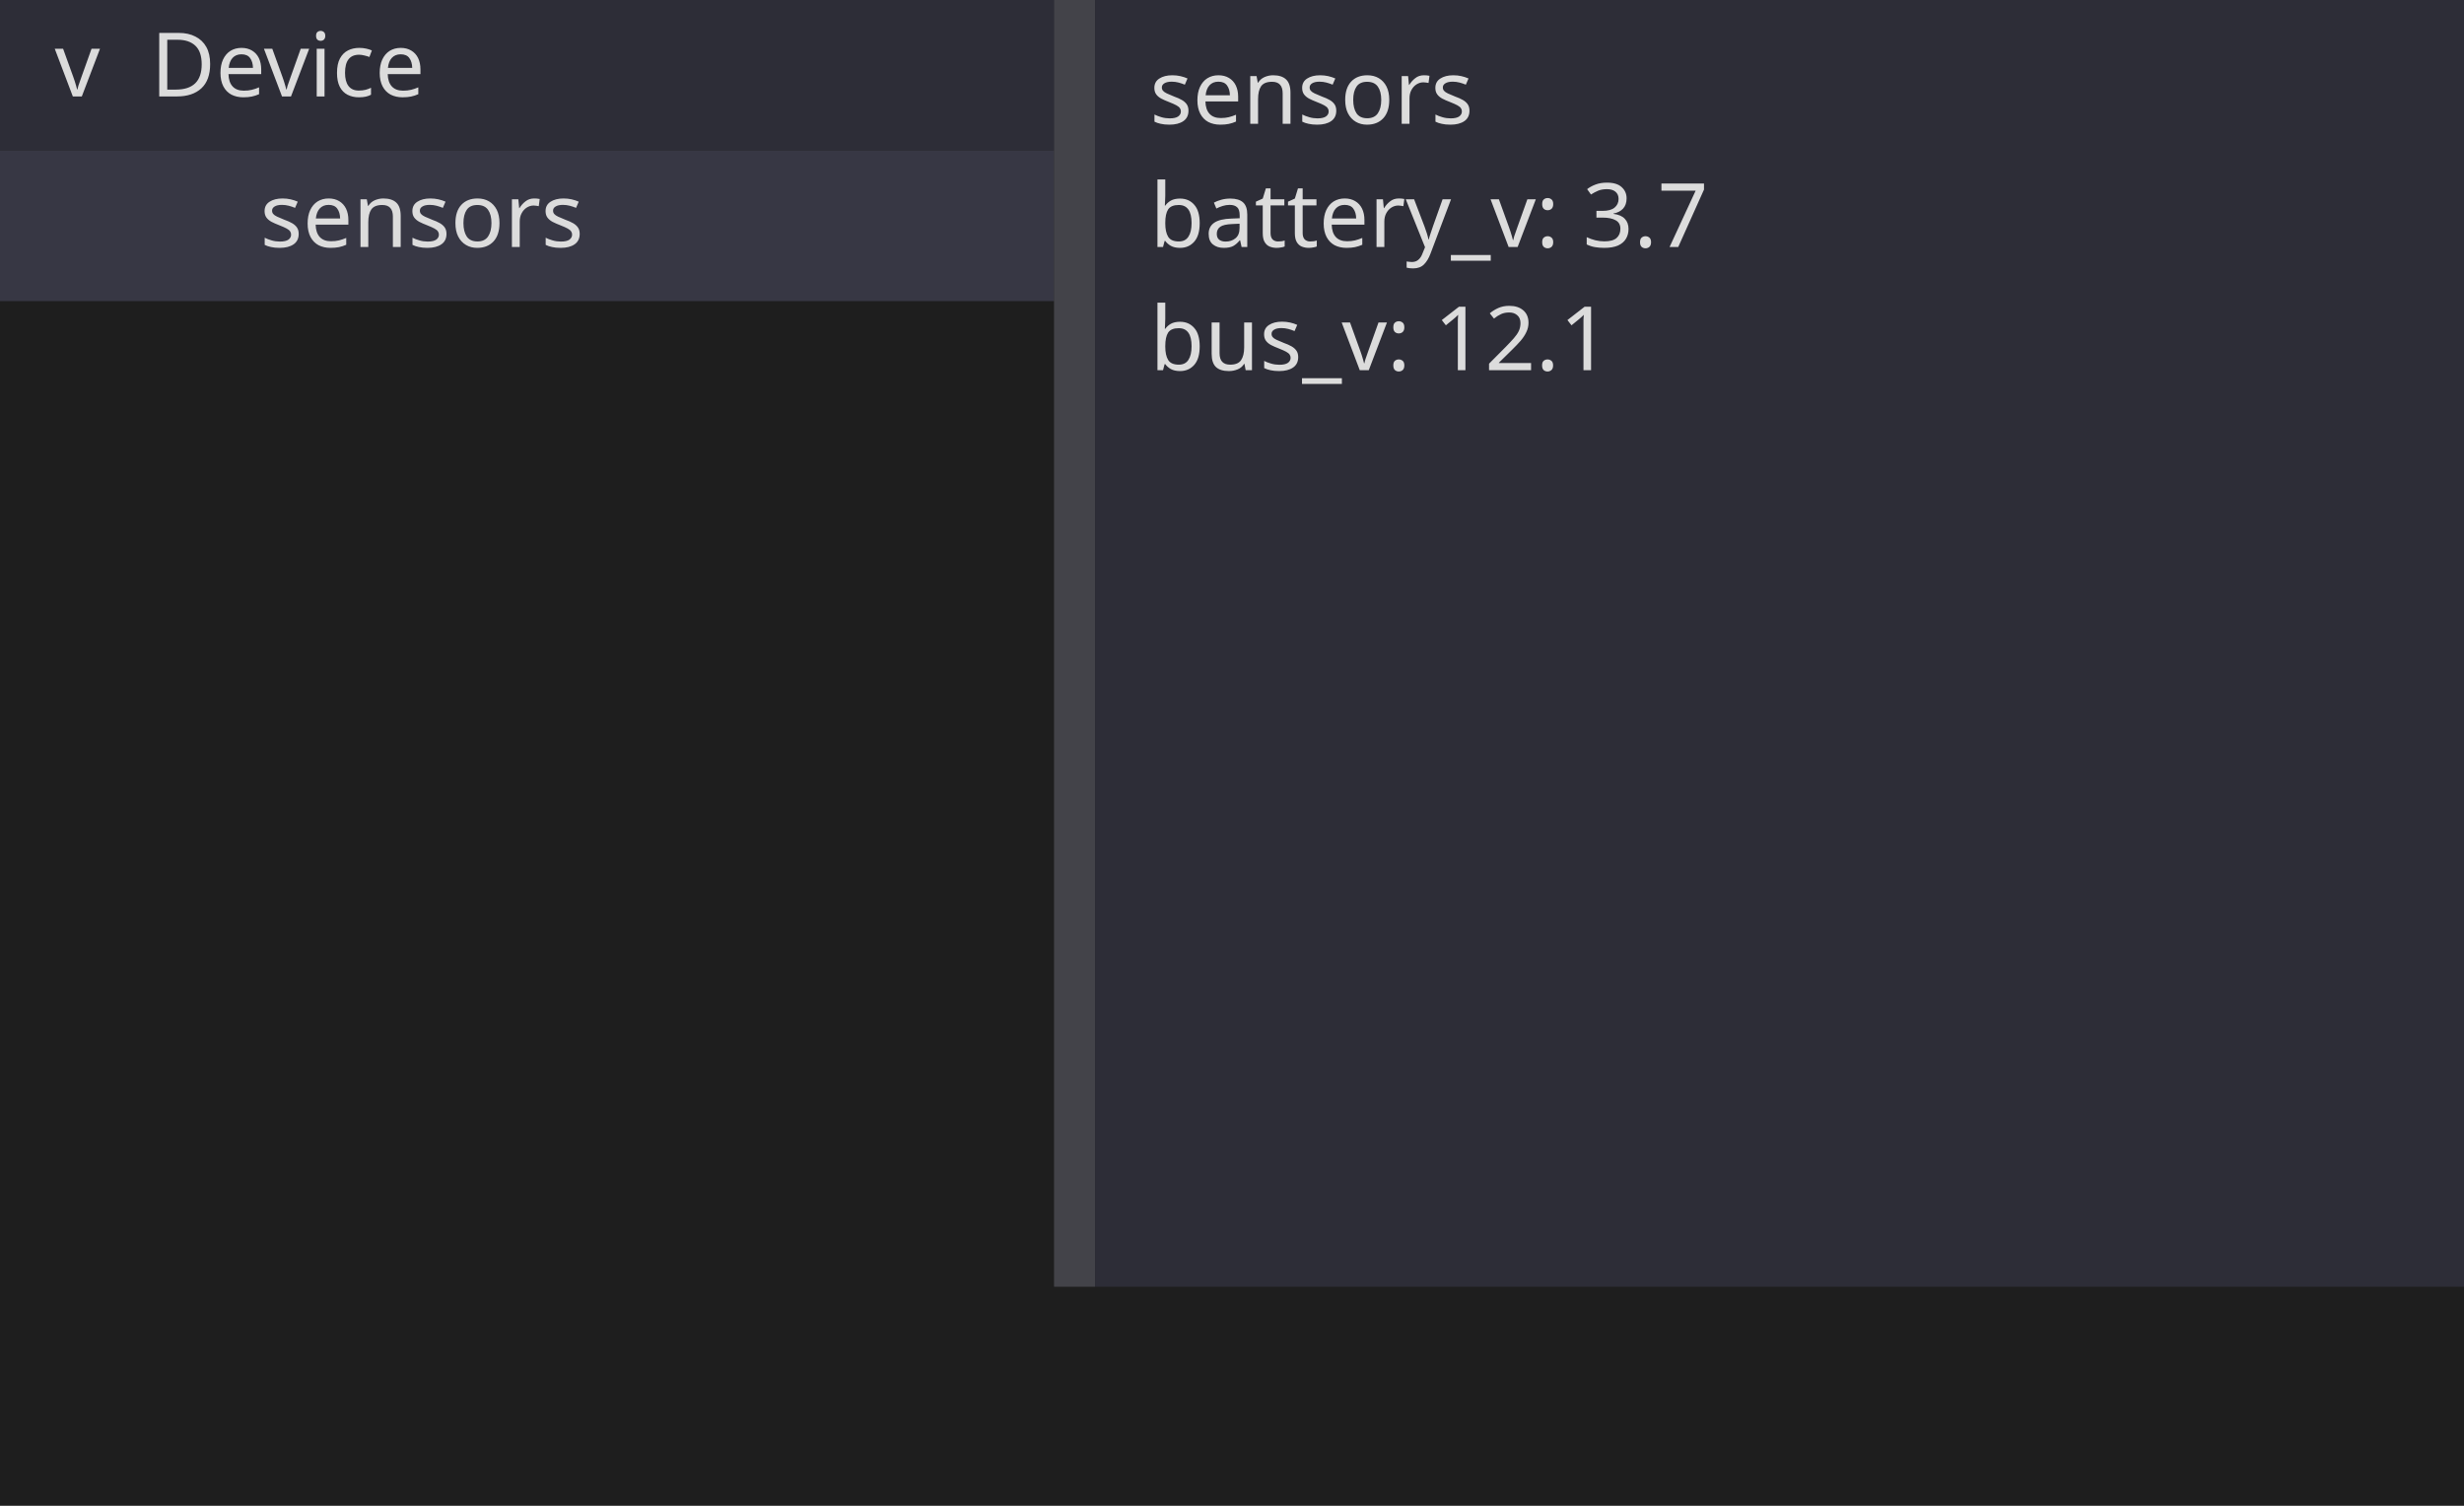
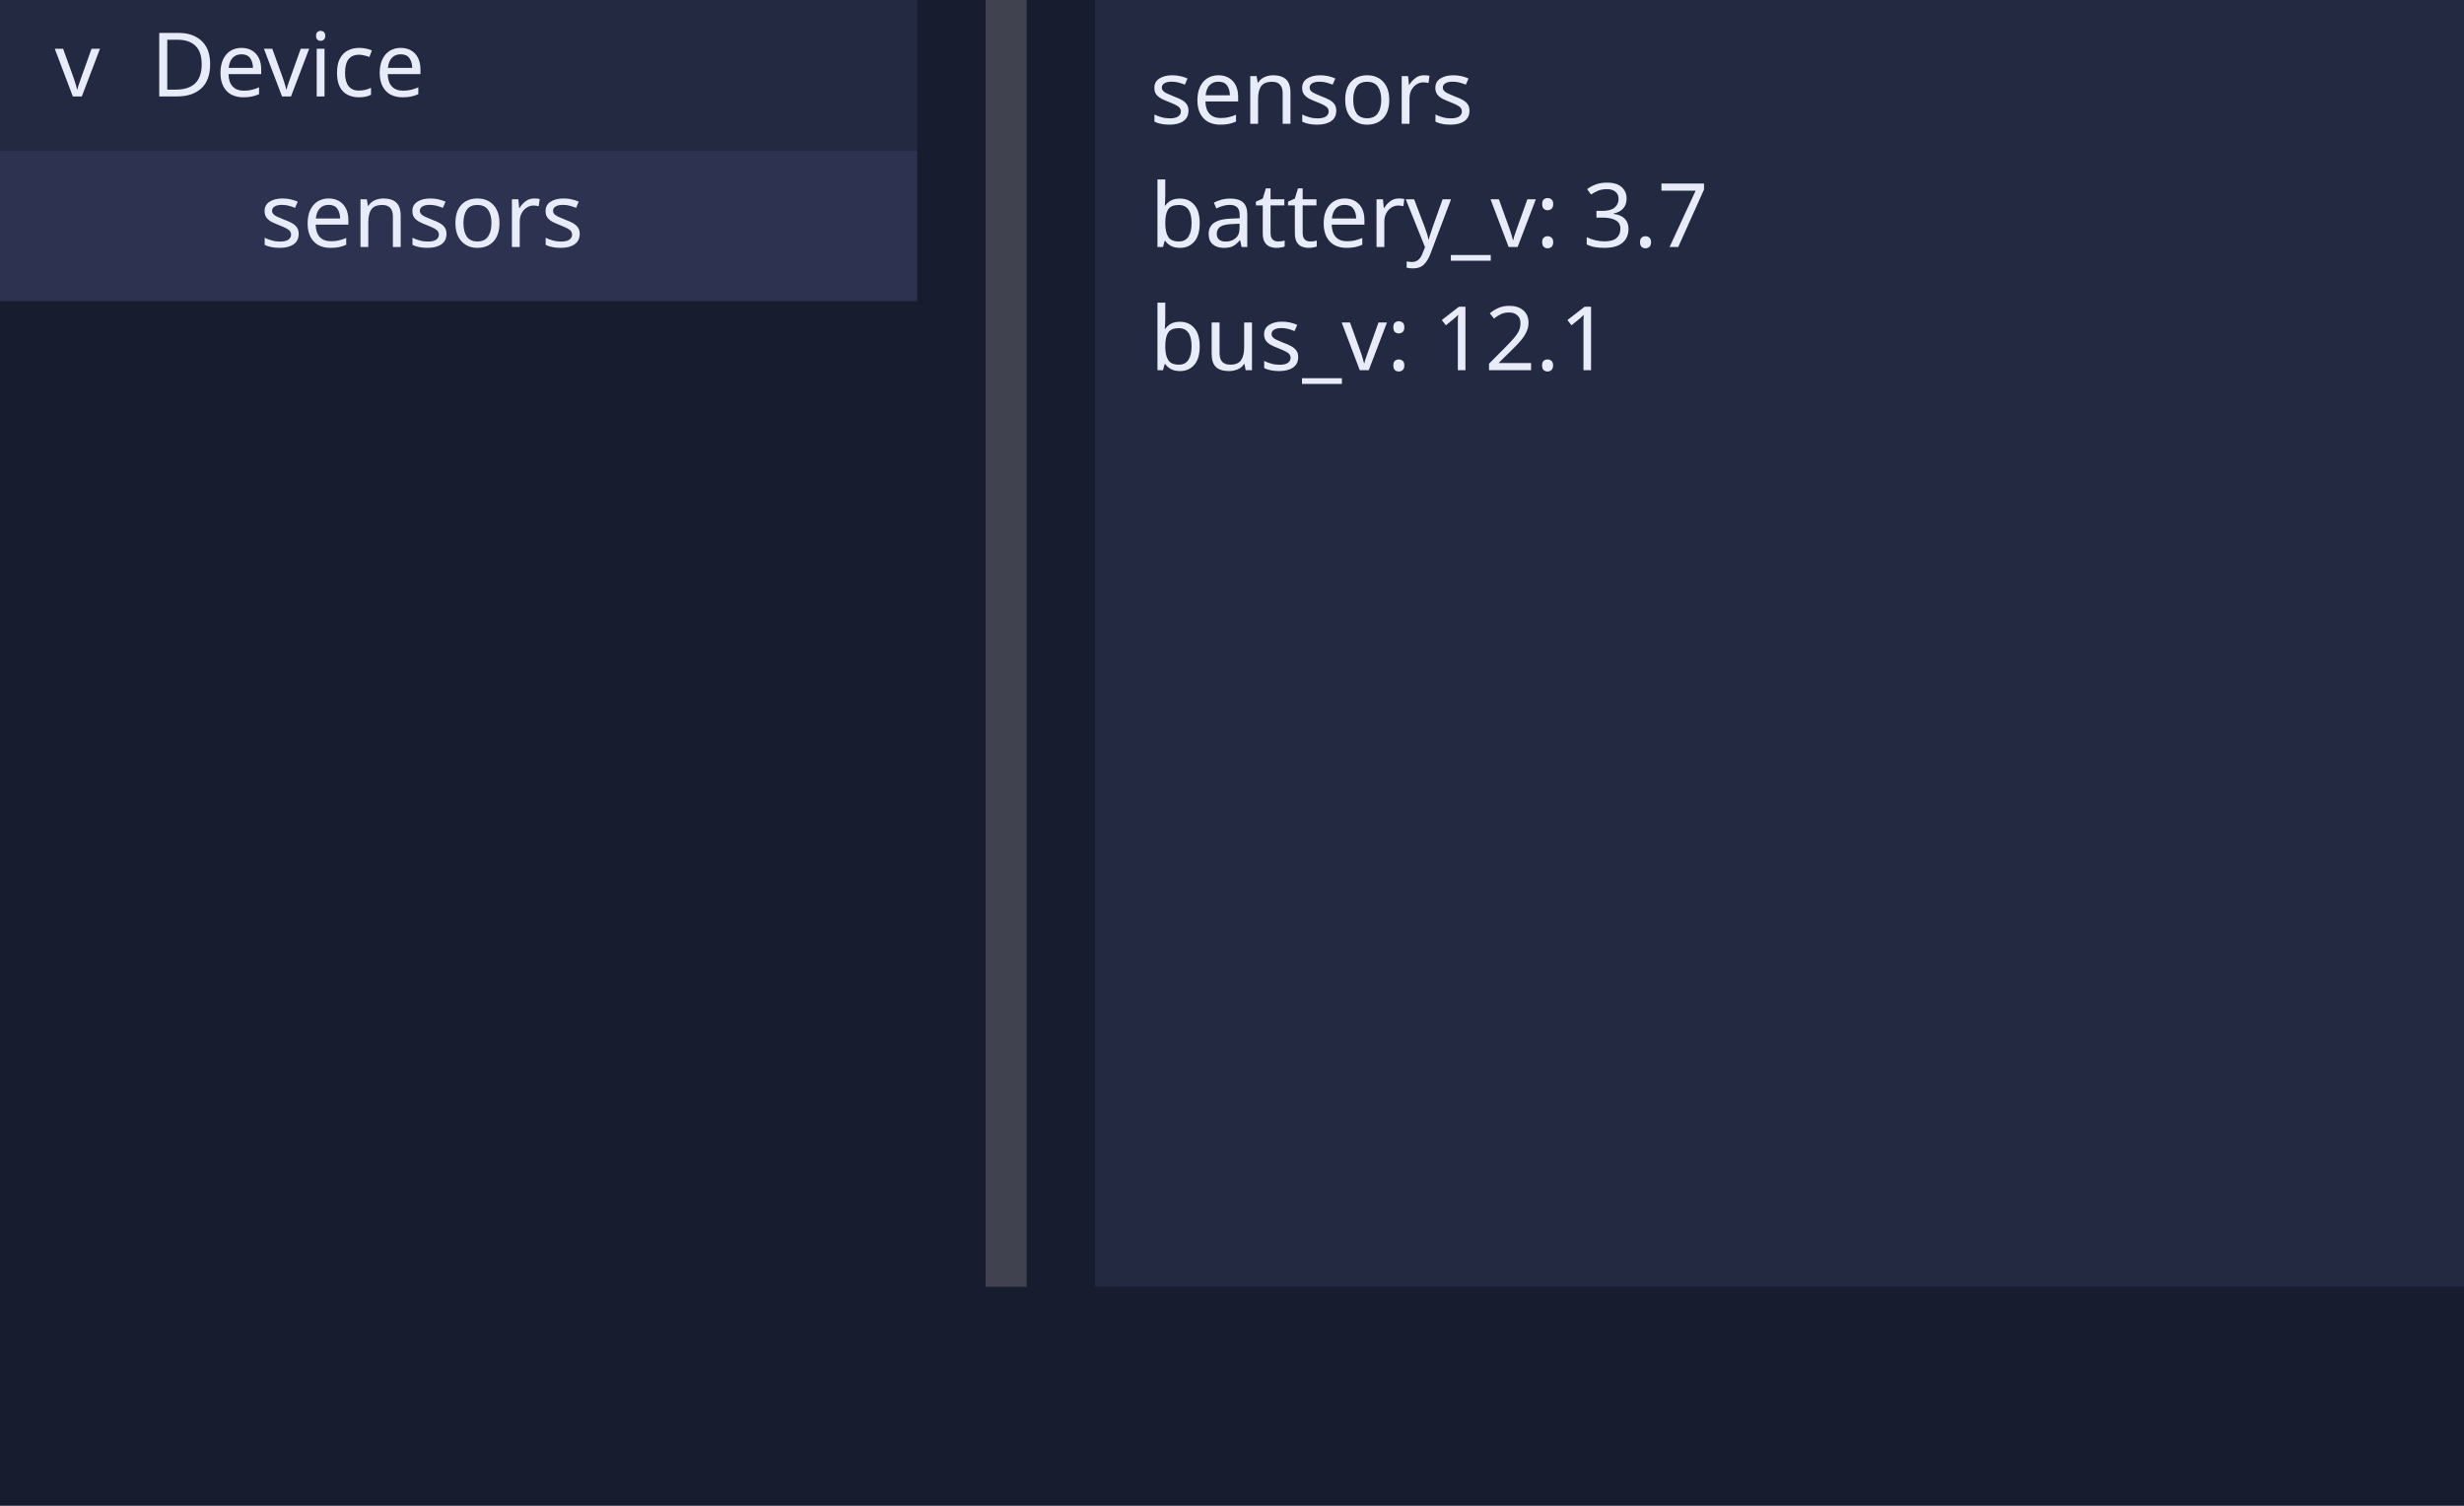
<svg xmlns="http://www.w3.org/2000/svg" viewBox="0 0 360 220">
-   <rect width="360" height="220" fill="rgba(30,30,30,1)" />
+   <rect width="360" height="220" fill="rgba(24,28,47,1)" />
  <clipPath id="clip-0">
-     <rect x="0" y="0" width="154" height="188" />
+     <rect x="0" y="0" width="134" height="188" />
  </clipPath>
  <g clip-path="url(#clip-0)">
    <clipPath id="clip-1">
-       <rect x="0" y="0" width="154" height="22" />
+       <rect x="0" y="0" width="134" height="22" />
    </clipPath>
    <g clip-path="url(#clip-1)">
-       <rect x="0" y="0" width="154" height="22" fill="rgba(45,45,55,1)" />
-       <text xml:space="preserve" x="8" y="4" font-family="Noto Sans, sans-serif" font-size="13" fill="rgba(220,220,220,1)" dominant-baseline="hanging">v</text>
-       <text xml:space="preserve" x="22" y="4" font-family="Noto Sans, sans-serif" font-size="13" fill="rgba(220,220,220,1)" dominant-baseline="hanging">Device</text>
+       <rect x="0" y="0" width="134" height="22" fill="rgba(36,41,66,1)" />
+       <text xml:space="preserve" x="8" y="4" font-family="Noto Sans, sans-serif" font-size="13" fill="rgba(232,235,248,1)" dominant-baseline="hanging">v</text>
+       <text xml:space="preserve" x="22" y="4" font-family="Noto Sans, sans-serif" font-size="13" fill="rgba(232,235,248,1)" dominant-baseline="hanging">Device</text>
    </g>
    <clipPath id="clip-2">
-       <rect x="0" y="22" width="154" height="22" />
+       <rect x="0" y="22" width="134" height="22" />
    </clipPath>
    <g clip-path="url(#clip-2)">
-       <rect x="0" y="22" width="154" height="22" fill="rgba(55,55,68,1)" />
-       <text xml:space="preserve" x="38" y="26" font-family="Noto Sans, sans-serif" font-size="13" fill="rgba(220,220,220,1)" dominant-baseline="hanging">sensors</text>
+       <rect x="0" y="22" width="134" height="22" fill="rgba(44,50,80,1)" />
+       <text xml:space="preserve" x="38" y="26" font-family="Noto Sans, sans-serif" font-size="13" fill="rgba(232,235,248,1)" dominant-baseline="hanging">sensors</text>
    </g>
  </g>
  <clipPath id="clip-3">
-     <rect x="154" y="0" width="6" height="188" />
+     <rect x="144" y="0" width="6" height="188" />
  </clipPath>
  <g clip-path="url(#clip-3)">
-     <rect x="154" y="0" width="6" height="188" fill="rgba(90,90,100,0.627)" />
+     <rect x="144" y="0" width="6" height="188" fill="rgba(90,90,100,0.627)" />
  </g>
  <clipPath id="clip-4">
    <rect x="160" y="0" width="200" height="188" />
  </clipPath>
  <g clip-path="url(#clip-4)">
-     <rect x="160" y="0" width="200" height="188" fill="rgba(45,45,55,1)" />
-     <text xml:space="preserve" x="168" y="8" font-family="Noto Sans, sans-serif" font-size="13" fill="rgba(220,220,220,1)" dominant-baseline="hanging">sensors</text>
-     <text xml:space="preserve" x="168" y="26" font-family="Noto Sans, sans-serif" font-size="13" fill="rgba(220,220,220,1)" dominant-baseline="hanging">battery_v: 3.7</text>
-     <text xml:space="preserve" x="168" y="44" font-family="Noto Sans, sans-serif" font-size="13" fill="rgba(220,220,220,1)" dominant-baseline="hanging">bus_v: 12.1</text>
+     <rect x="160" y="0" width="200" height="188" fill="rgba(36,41,66,1)" />
+     <text xml:space="preserve" x="168" y="8" font-family="Noto Sans, sans-serif" font-size="13" fill="rgba(232,235,248,1)" dominant-baseline="hanging">sensors</text>
+     <text xml:space="preserve" x="168" y="26" font-family="Noto Sans, sans-serif" font-size="13" fill="rgba(232,235,248,1)" dominant-baseline="hanging">battery_v: 3.7</text>
+     <text xml:space="preserve" x="168" y="44" font-family="Noto Sans, sans-serif" font-size="13" fill="rgba(232,235,248,1)" dominant-baseline="hanging">bus_v: 12.1</text>
  </g>
</svg>
